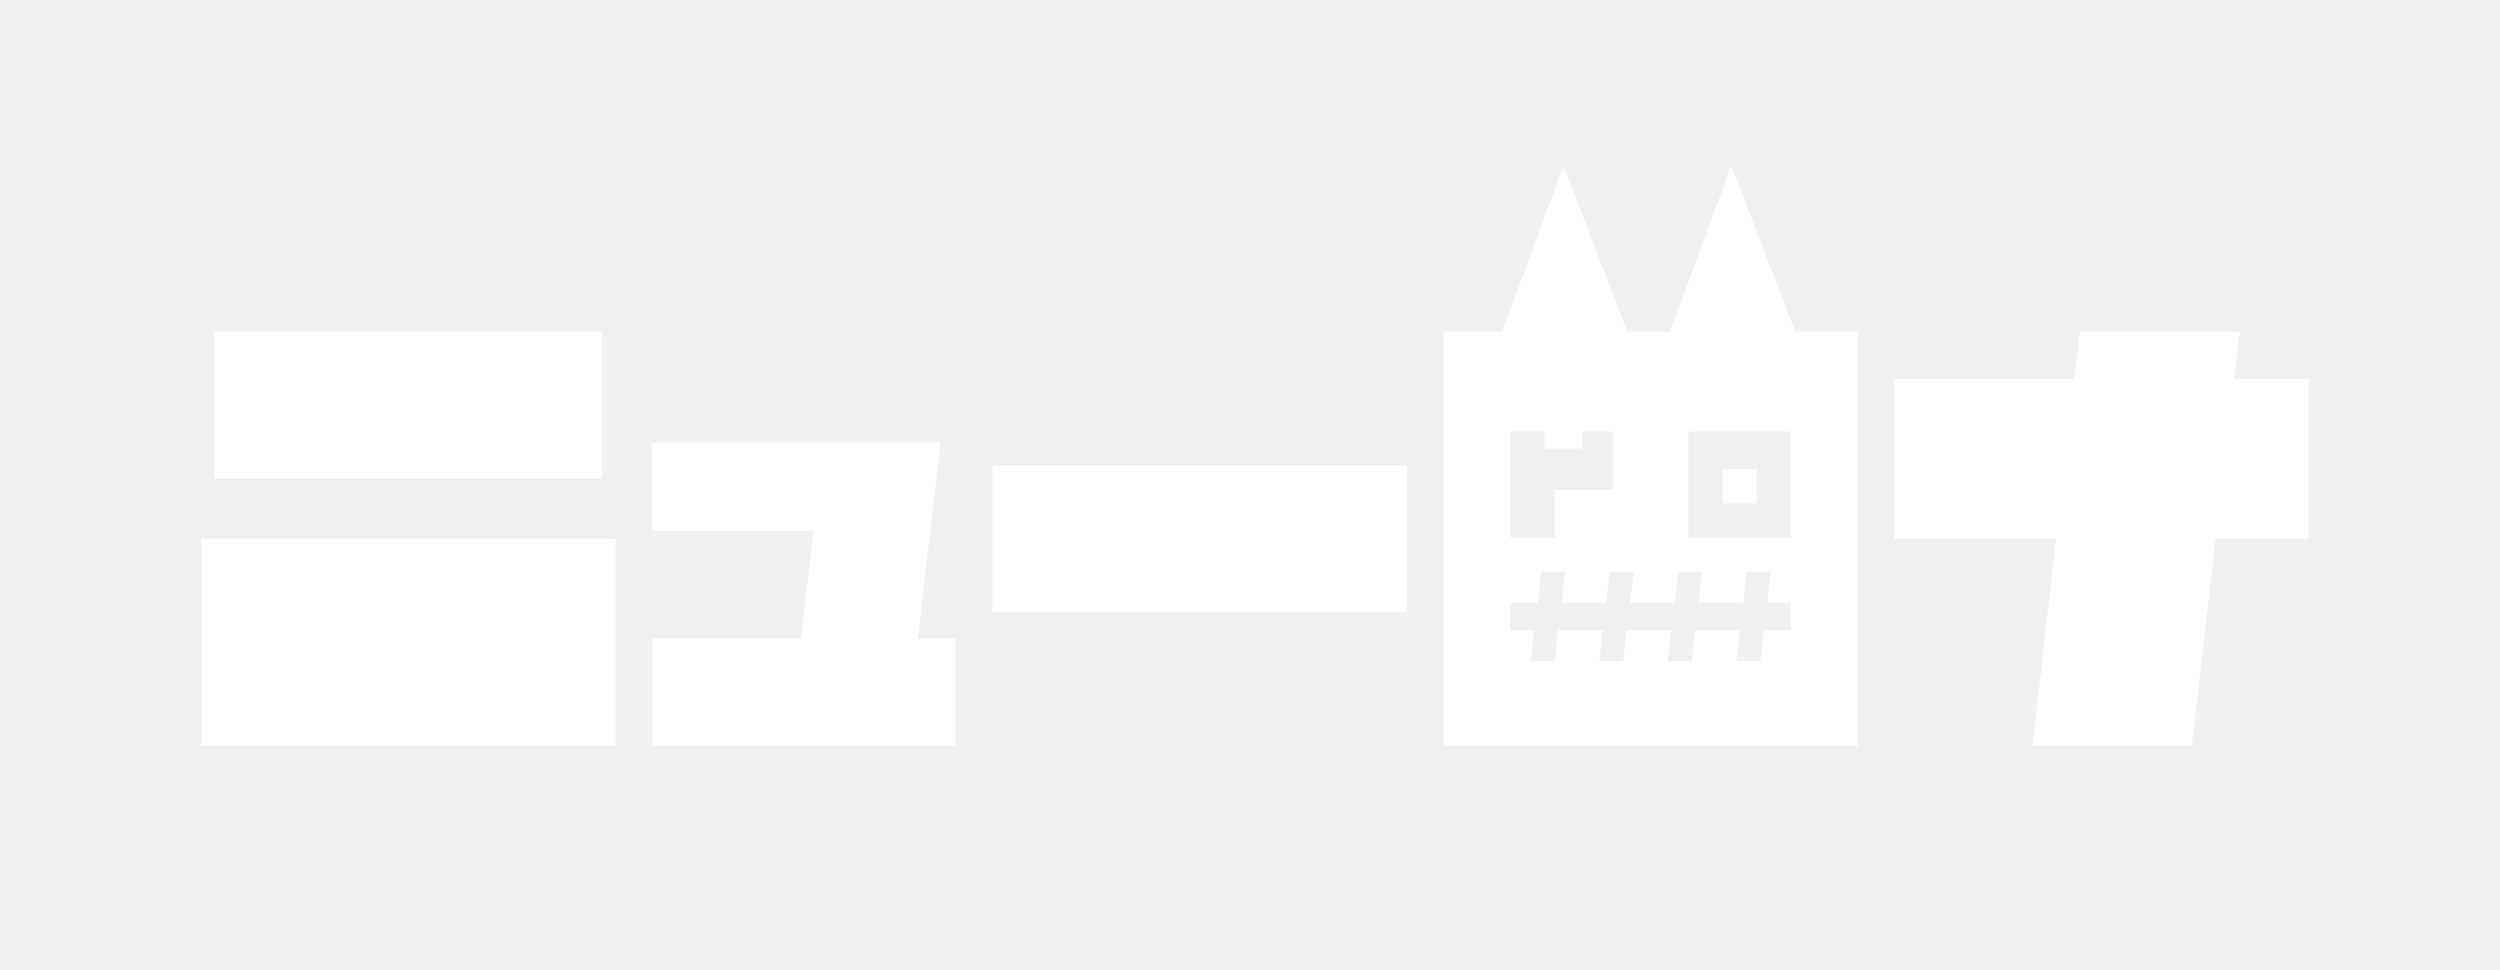
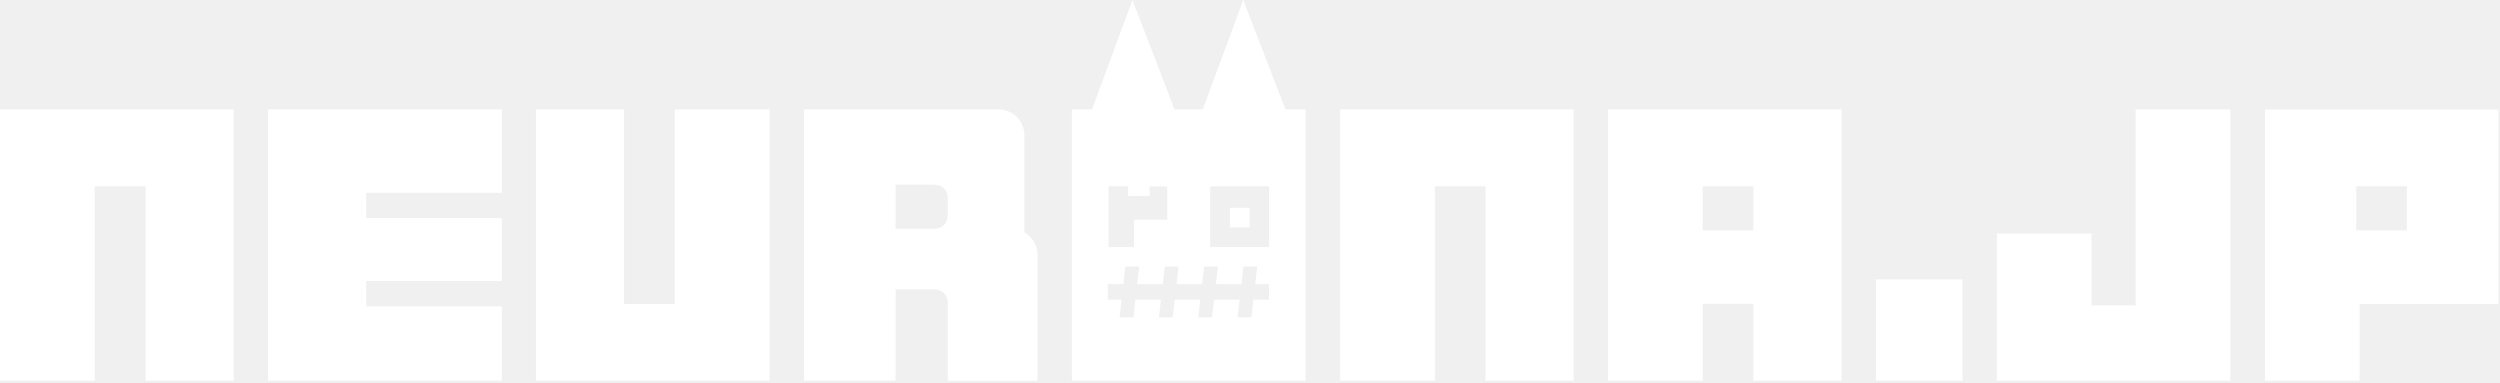
- <svg xmlns="http://www.w3.org/2000/svg" viewBox="0 0 730 283">
+ <svg xmlns="http://www.w3.org/2000/svg" width="1106" height="169" viewBox="0 0 1106 169" fill="none">
+   <g clip-path="url(#clip0)">
+     <path d="M868.2 123.6H829.9V168.4H868.2V123.6Z" fill="white" />
+     <path fill-rule="evenodd" clip-rule="evenodd" d="M986.7 48.4V168.4H971.5H944.8H925.3H900.7H883.4V103.3H925.3V135.1H944.8V48.4H986.7Z" fill="white" />
+     <path fill-rule="evenodd" clip-rule="evenodd" d="M1105.3 134.5H1043.9V168.5H1002V134.5V48.5H1105.4V134.5H1105.3ZM1064.8 82.4H1042.4V101.9H1064.8V82.4Z" fill="white" />
+     <path fill-rule="evenodd" clip-rule="evenodd" d="M711.3 48.4H814.7V168.4H775.7V134.4H753.3V168.4H711.4V48.4H711.3ZM775.7 82.4H753.3V101.9H775.7V82.4Z" fill="white" />
+     <path fill-rule="evenodd" clip-rule="evenodd" d="M118.6 48.4H222V85.3H162V96.5H222V124.3H162V135.5H222V168.4H118.6V48.4Z" fill="white" />
+     <path fill-rule="evenodd" clip-rule="evenodd" d="M592.8 48.4H696.2V168.4H657.2V101.9V92.5V82.4H634.8V92.5V101.9V168.4H592.9V48.4H592.8Z" fill="white" />
+     <path fill-rule="evenodd" clip-rule="evenodd" d="M0 48.4H103.4V168.4H64.4V101.9V92.5V82.4H41.9V92.5V101.9V168.4H0V48.4Z" fill="white" />
+     <path fill-rule="evenodd" clip-rule="evenodd" d="M340.5 168.4H237.1V48.4H276.1V115V124.4V134.5H298.5V124.4V115V48.4H340.4V168.4H340.5Z" fill="white" />
+     <path fill-rule="evenodd" clip-rule="evenodd" d="M441.7 48.4H355.7V101.2V121.4V168.4H396.2V128H413.5C416.7 128 419.3 130.6 419.3 133.8V168.5H459V112.8C459 108.5 456.7 104.8 453.2 102.8V60C453.3 53.6 448.1 48.4 441.7 48.4ZM413.5 81.7H396.2V101.2H413.5C416.7 101.2 419.3 98.6 419.3 95.4V87.4C419.3 84.3 416.7 81.7 413.5 81.7Z" fill="white" />
+     <path d="M552.8 91.9H544.1V100.6H552.8V91.9Z" fill="white" />
+     <path d="M568.7 48.4L550 0L532.1 48.4H519.6L501 0L483.1 48.4H474.2V168.4H577.6V48.4H568.7V48.4ZM508.6 86.8V82.5H516.4V97.2H501.7V109.3H490.4V82.4H499.1V86.7H508.6V86.8ZM561.4 132.6H554.5L553.6 140.4H547.5L548.4 132.6H537.1L536.2 140.4H530.1L531 132.6H519.7L518.8 140.4H512.7L513.6 132.6H502.3L501.4 140.4H495.3L496.2 132.6H490.1V125.7H497L497.9 117.9H504L503.1 125.7H514.4L515.3 117.9H521.4L520.5 125.7H531.8L532.7 117.9H538.8L537.9 125.7H549.2L550.1 117.9H556.2L555.3 125.7H561.4V132.6ZM561.4 109.3H535.4V82.4H561.4V109.3Z" fill="white" />
+   </g>
  <defs>
-     <style>.cls-1 { fill: #fff; }
- </style>
+     <clipPath id="clip0">
+       <rect width="1105.3" height="168.4" fill="white" />
+     </clipPath>
  </defs>
-   <g id="レイヤー_4" data-name="レイヤー 4">
-     <path class="cls-1" d="M58.78,157.31h121v60.47H58.78Zm3.77-60.48H175.83V139.7H62.55Z" />
-     <path class="cls-1" d="M190.48,186.47h43.41L237.51,155h-47v-25.8h84.13L268,186.47h11v31.31H190.48Z" />
-     <path class="cls-1" d="M289.79,135.94h121v42.73H289.79Z" />
-     <path class="cls-1" d="M553.19,110.67h52.54l1.61-13.84H654l-1.61,13.84h21.77v46.64H647l-7,60.47H593.5l6.86-60.47H553.19Z" />
-     <path class="cls-1" d="M524.18,96.83,505.54,48.38,487.66,96.83H475.18L456.54,48.38,438.66,96.83H421.53v121H542.47V96.83ZM441,126h10v5h11v-5h9v17H454v14H441Zm82,58h-8l-1,9h-7l1-9H495l-1,9h-7l1-9H475l-1,9h-7l1-9H455l-1,9h-7l1-9h-7v-8h8l1-9h7l-1,9h13l1-9h7l-1,9h13l1-9h7l-1,9h13l1-9h7l-1,9h7Zm0-27H493V126h30Z" />
-     <rect class="cls-1" x="503" y="137" width="10" height="10" />
-   </g>
</svg>
